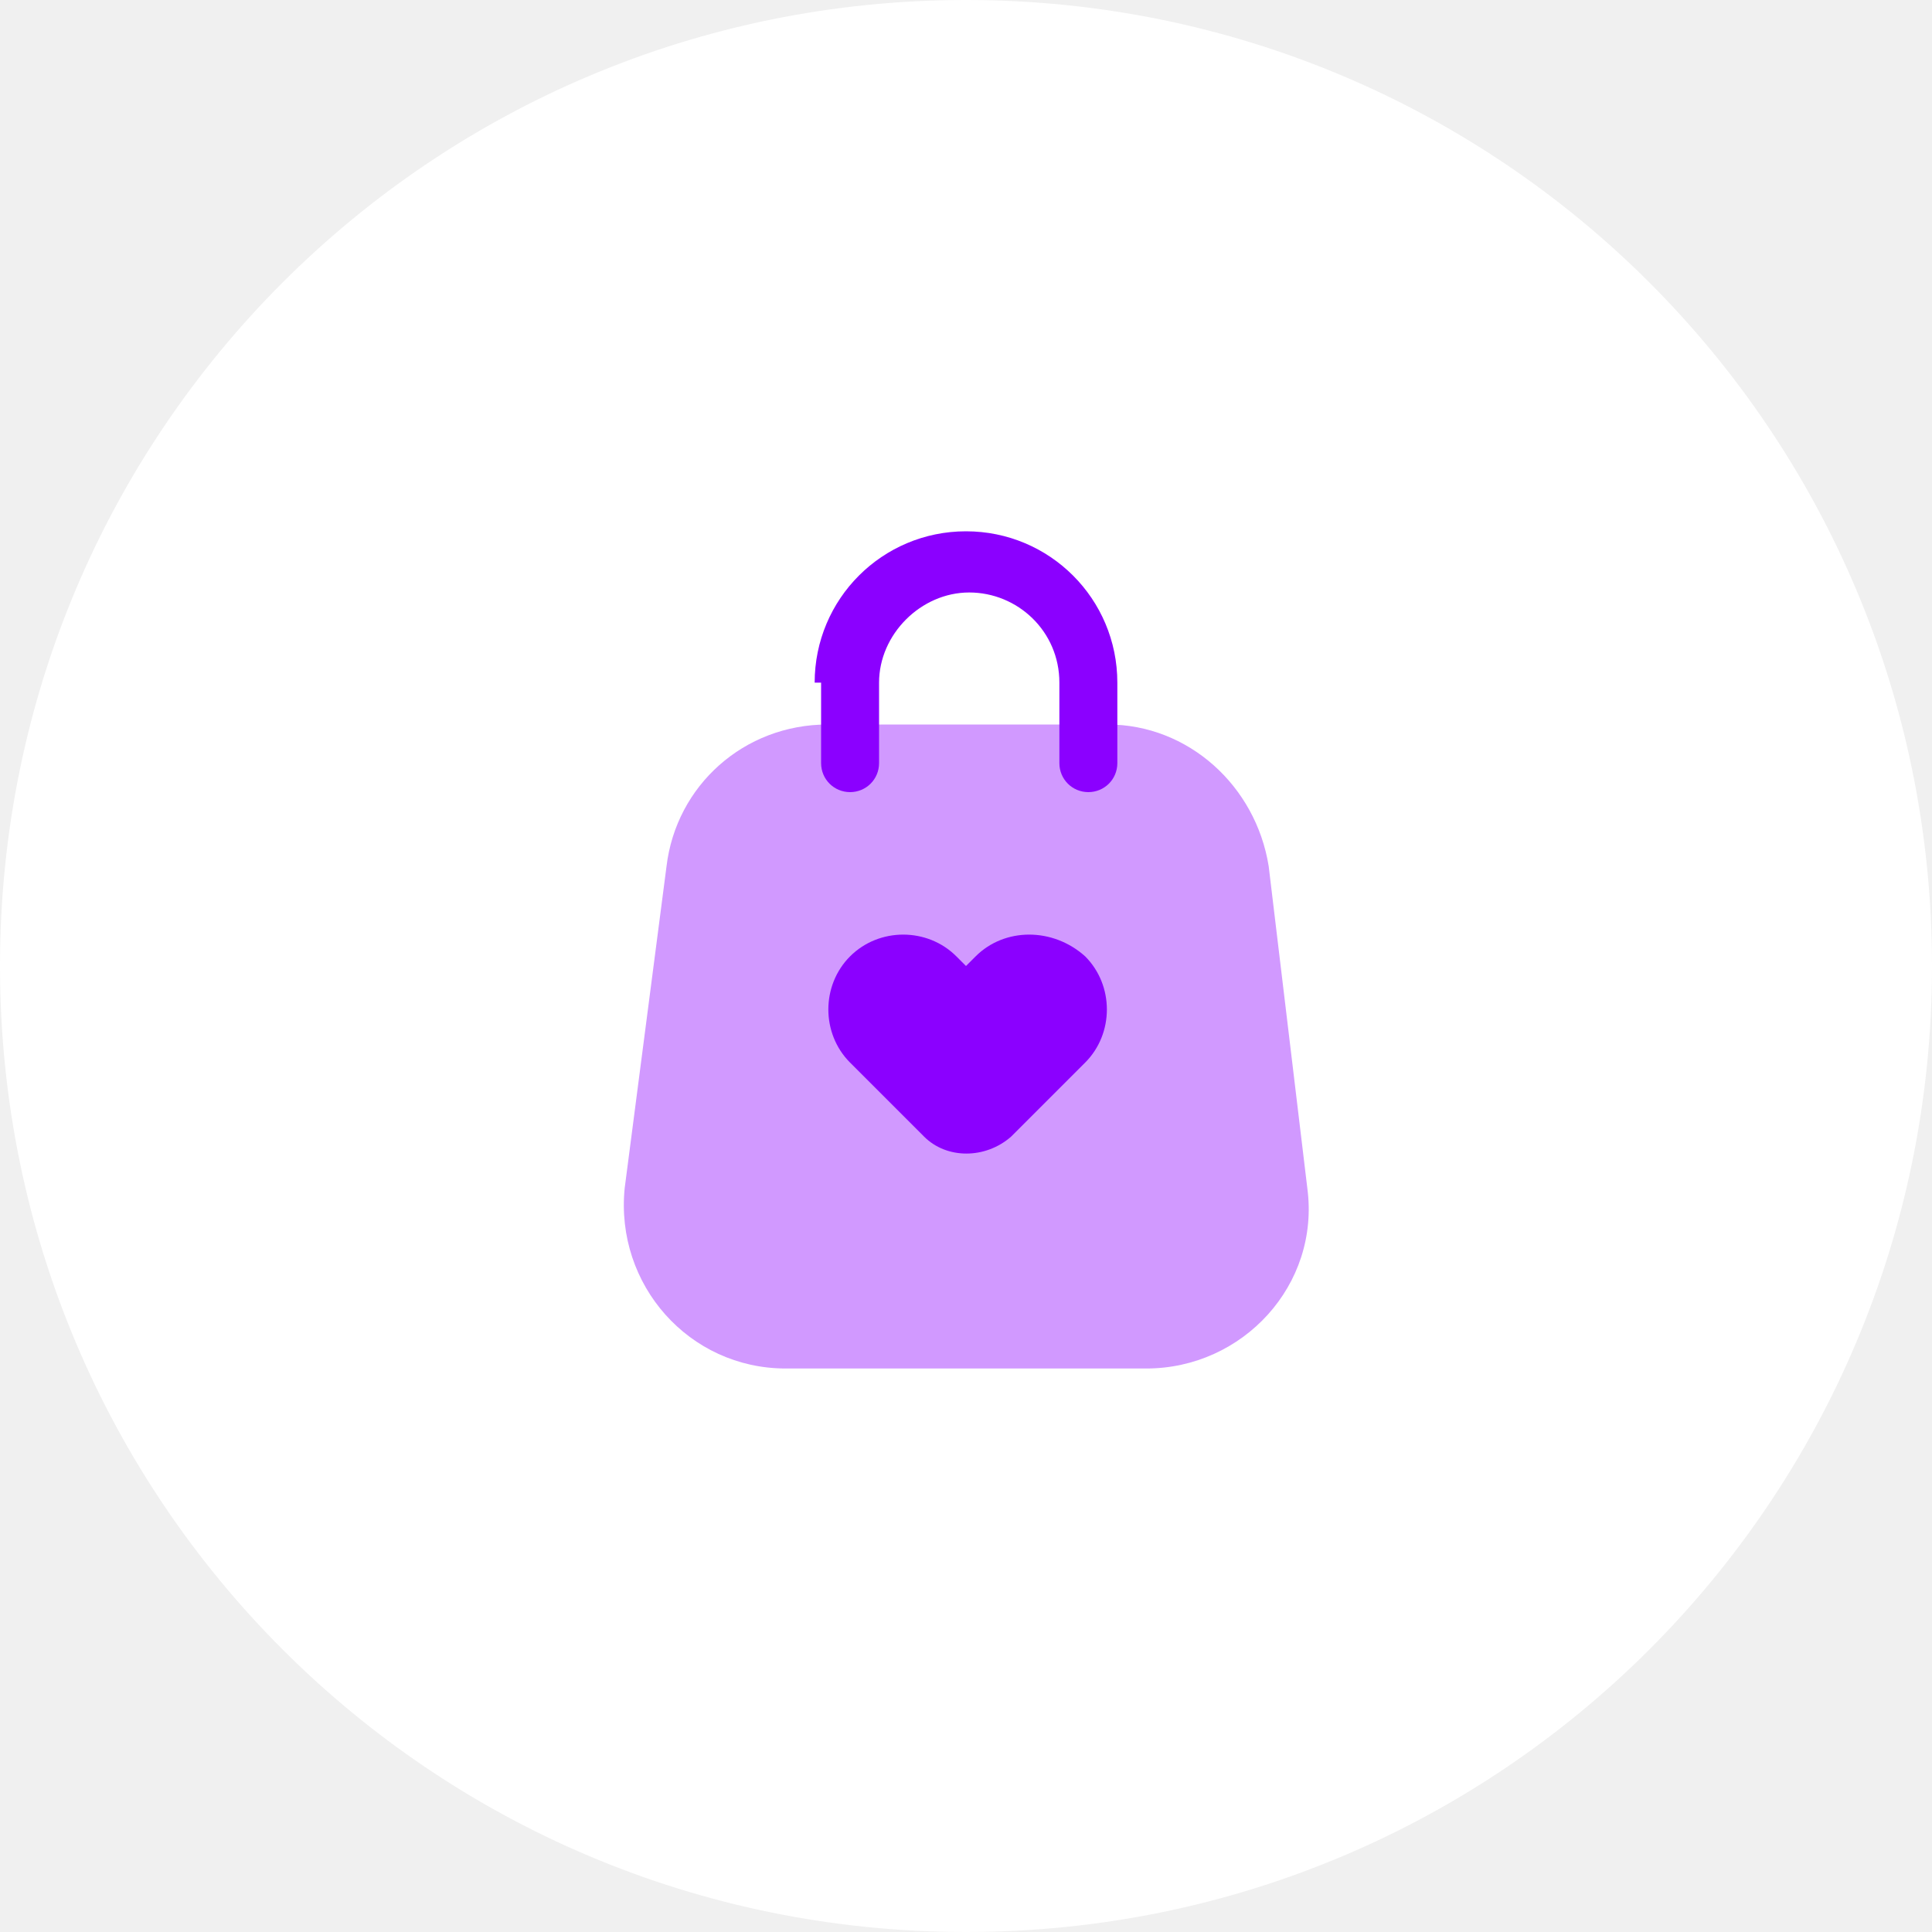
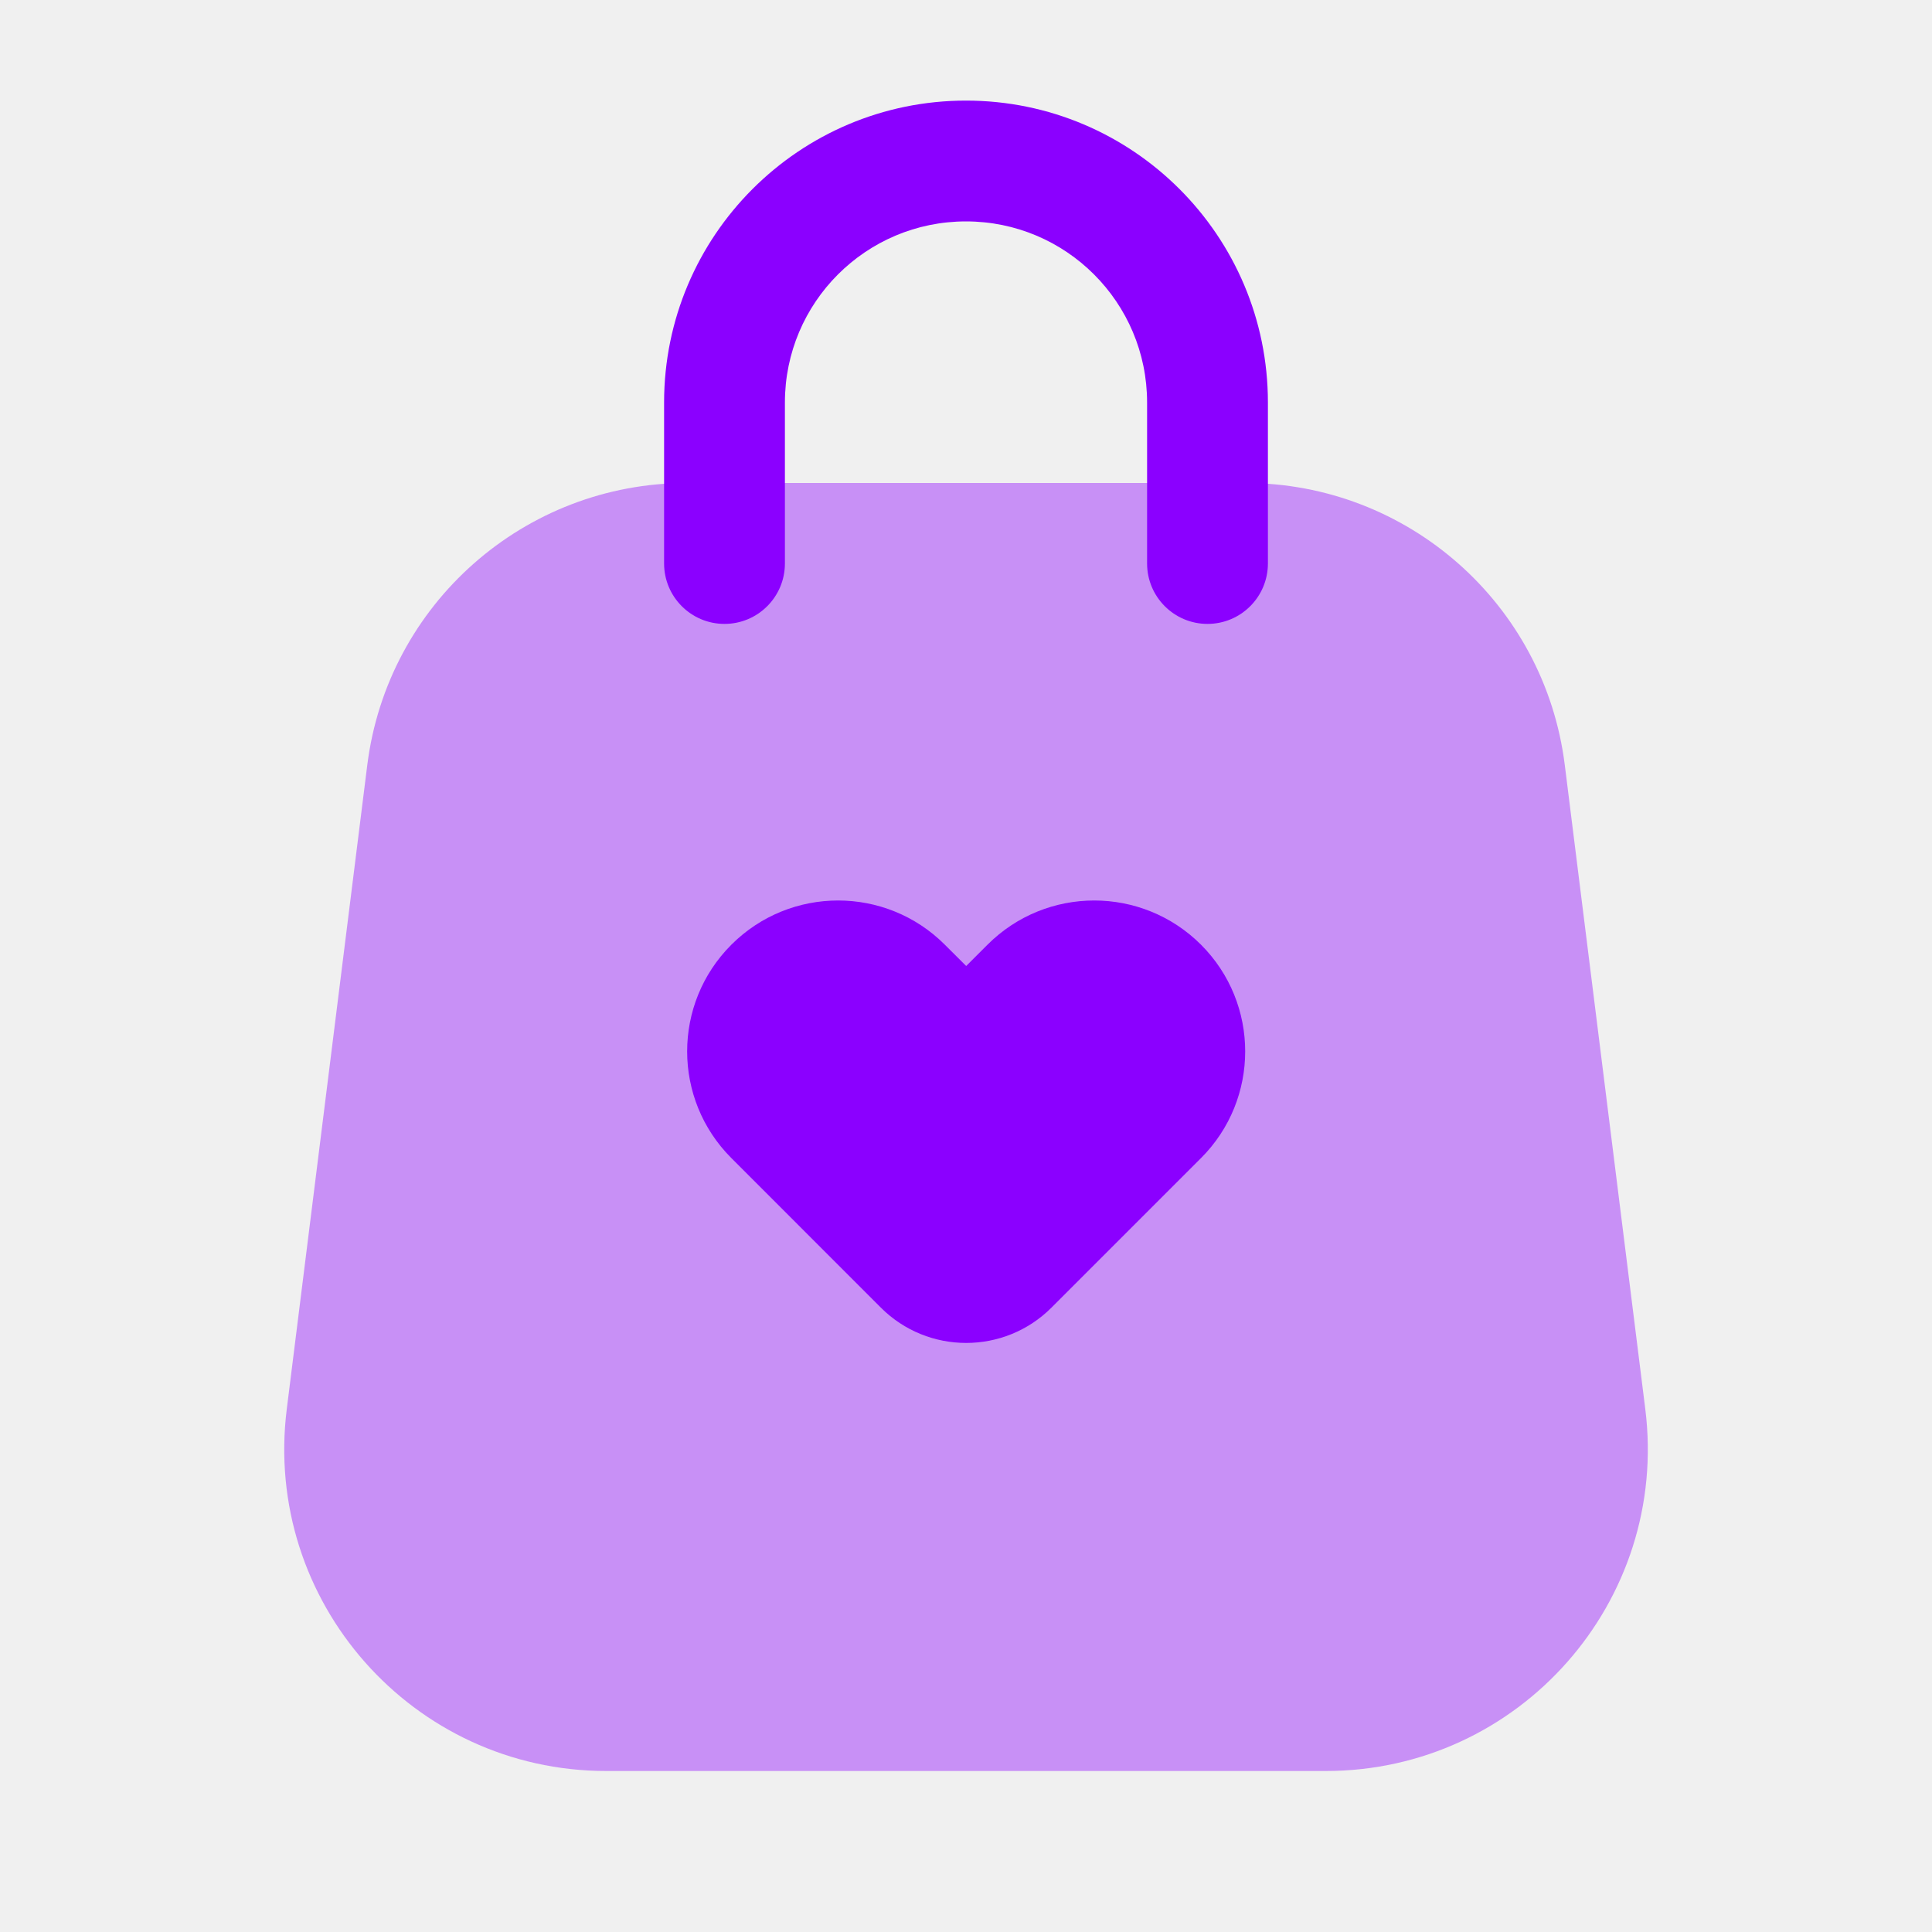
- <svg xmlns="http://www.w3.org/2000/svg" version="1.1" id="Layer_1" x="0px" y="0px" viewBox="0 0 60 60" style="enable-background:new 0 0 60 60;" xml:space="preserve">
-   <style type="text/css">
- 	.st0{fill:#FFFFFF;}
- 	.st1{opacity:0.4;fill:#8B00FF;enable-background:new    ;}
- 	.st2{fill-rule:evenodd;clip-rule:evenodd;fill:#8B00FF;}
- 	.st3{fill:#8B00FF;}
- </style>
-   <path class="st0" d="M30,0L30,0c16.6,0,30,13.4,30,30l0,0c0,16.6-13.4,30-30,30l0,0C13.4,60,0,46.6,0,30l0,0C0,13.4,13.4,0,30,0z" />
-   <g>
-     <path class="st1" d="M20.7,26.9c0.3-2.5,2.4-4.4,5-4.4h8.7c2.5,0,4.6,1.9,5,4.4l1.2,10c0.4,3-2,5.6-5,5.6H24.4c-3,0-5.3-2.6-5-5.6   L20.7,26.9z" />
-     <path class="st2" d="M25.3,21.2c0-2.6,2.1-4.7,4.7-4.7s4.7,2.1,4.7,4.7v2.5c0,0.5-0.4,0.9-0.9,0.9s-0.9-0.4-0.9-0.9v-2.5   c0-1.6-1.3-2.8-2.8-2.8s-2.8,1.3-2.8,2.8v2.5c0,0.5-0.4,0.9-0.9,0.9s-0.9-0.4-0.9-0.9V21.2z" />
-     <path class="st3" d="M30.3,29.7L30,30l-0.3-0.3c-0.9-0.9-2.4-0.9-3.3,0c-0.9,0.9-0.9,2.4,0,3.3l2.3,2.3c0.7,0.7,1.9,0.7,2.7,0   l2.3-2.3c0.9-0.9,0.9-2.4,0-3.3C32.7,28.8,31.2,28.8,30.3,29.7z" />
-   </g>
+ <svg xmlns="http://www.w3.org/2000/svg" width="30" height="30" viewBox="0 0 30 30" fill="none">
+   <path opacity="0.4" d="M5.703 11.88C6.016 9.378 8.143 7.5 10.665 7.5H19.337C21.859 7.5 23.986 9.378 24.298 11.88L25.548 21.88C25.921 24.864 23.595 27.5 20.587 27.5H9.415C6.407 27.5 4.08 24.864 4.453 21.88L5.703 11.88Z" fill="#8B00FF" />
+   <path fill-rule="evenodd" clip-rule="evenodd" d="M10.312 6.25C10.312 3.661 12.411 1.562 15 1.562C17.589 1.562 19.688 3.661 19.688 6.25V8.75C19.688 9.268 19.268 9.688 18.75 9.688C18.232 9.688 17.812 9.268 17.812 8.75V6.25C17.812 4.697 16.553 3.438 15 3.438C13.447 3.438 12.188 4.697 12.188 6.25V8.75C12.188 9.268 11.768 9.688 11.25 9.688C10.732 9.688 10.312 9.268 10.312 8.75V6.25Z" fill="#8B00FF" />
+   <path d="M15.334 14.669L15.003 15L14.671 14.669C13.756 13.754 12.272 13.754 11.357 14.669C10.441 15.584 10.441 17.068 11.357 17.983L13.677 20.304C14.409 21.036 15.596 21.036 16.328 20.304L18.649 17.983C19.564 17.068 19.564 15.584 18.649 14.669C17.733 13.754 16.249 13.754 15.334 14.669Z" fill="#8B00FF" />
</svg>
